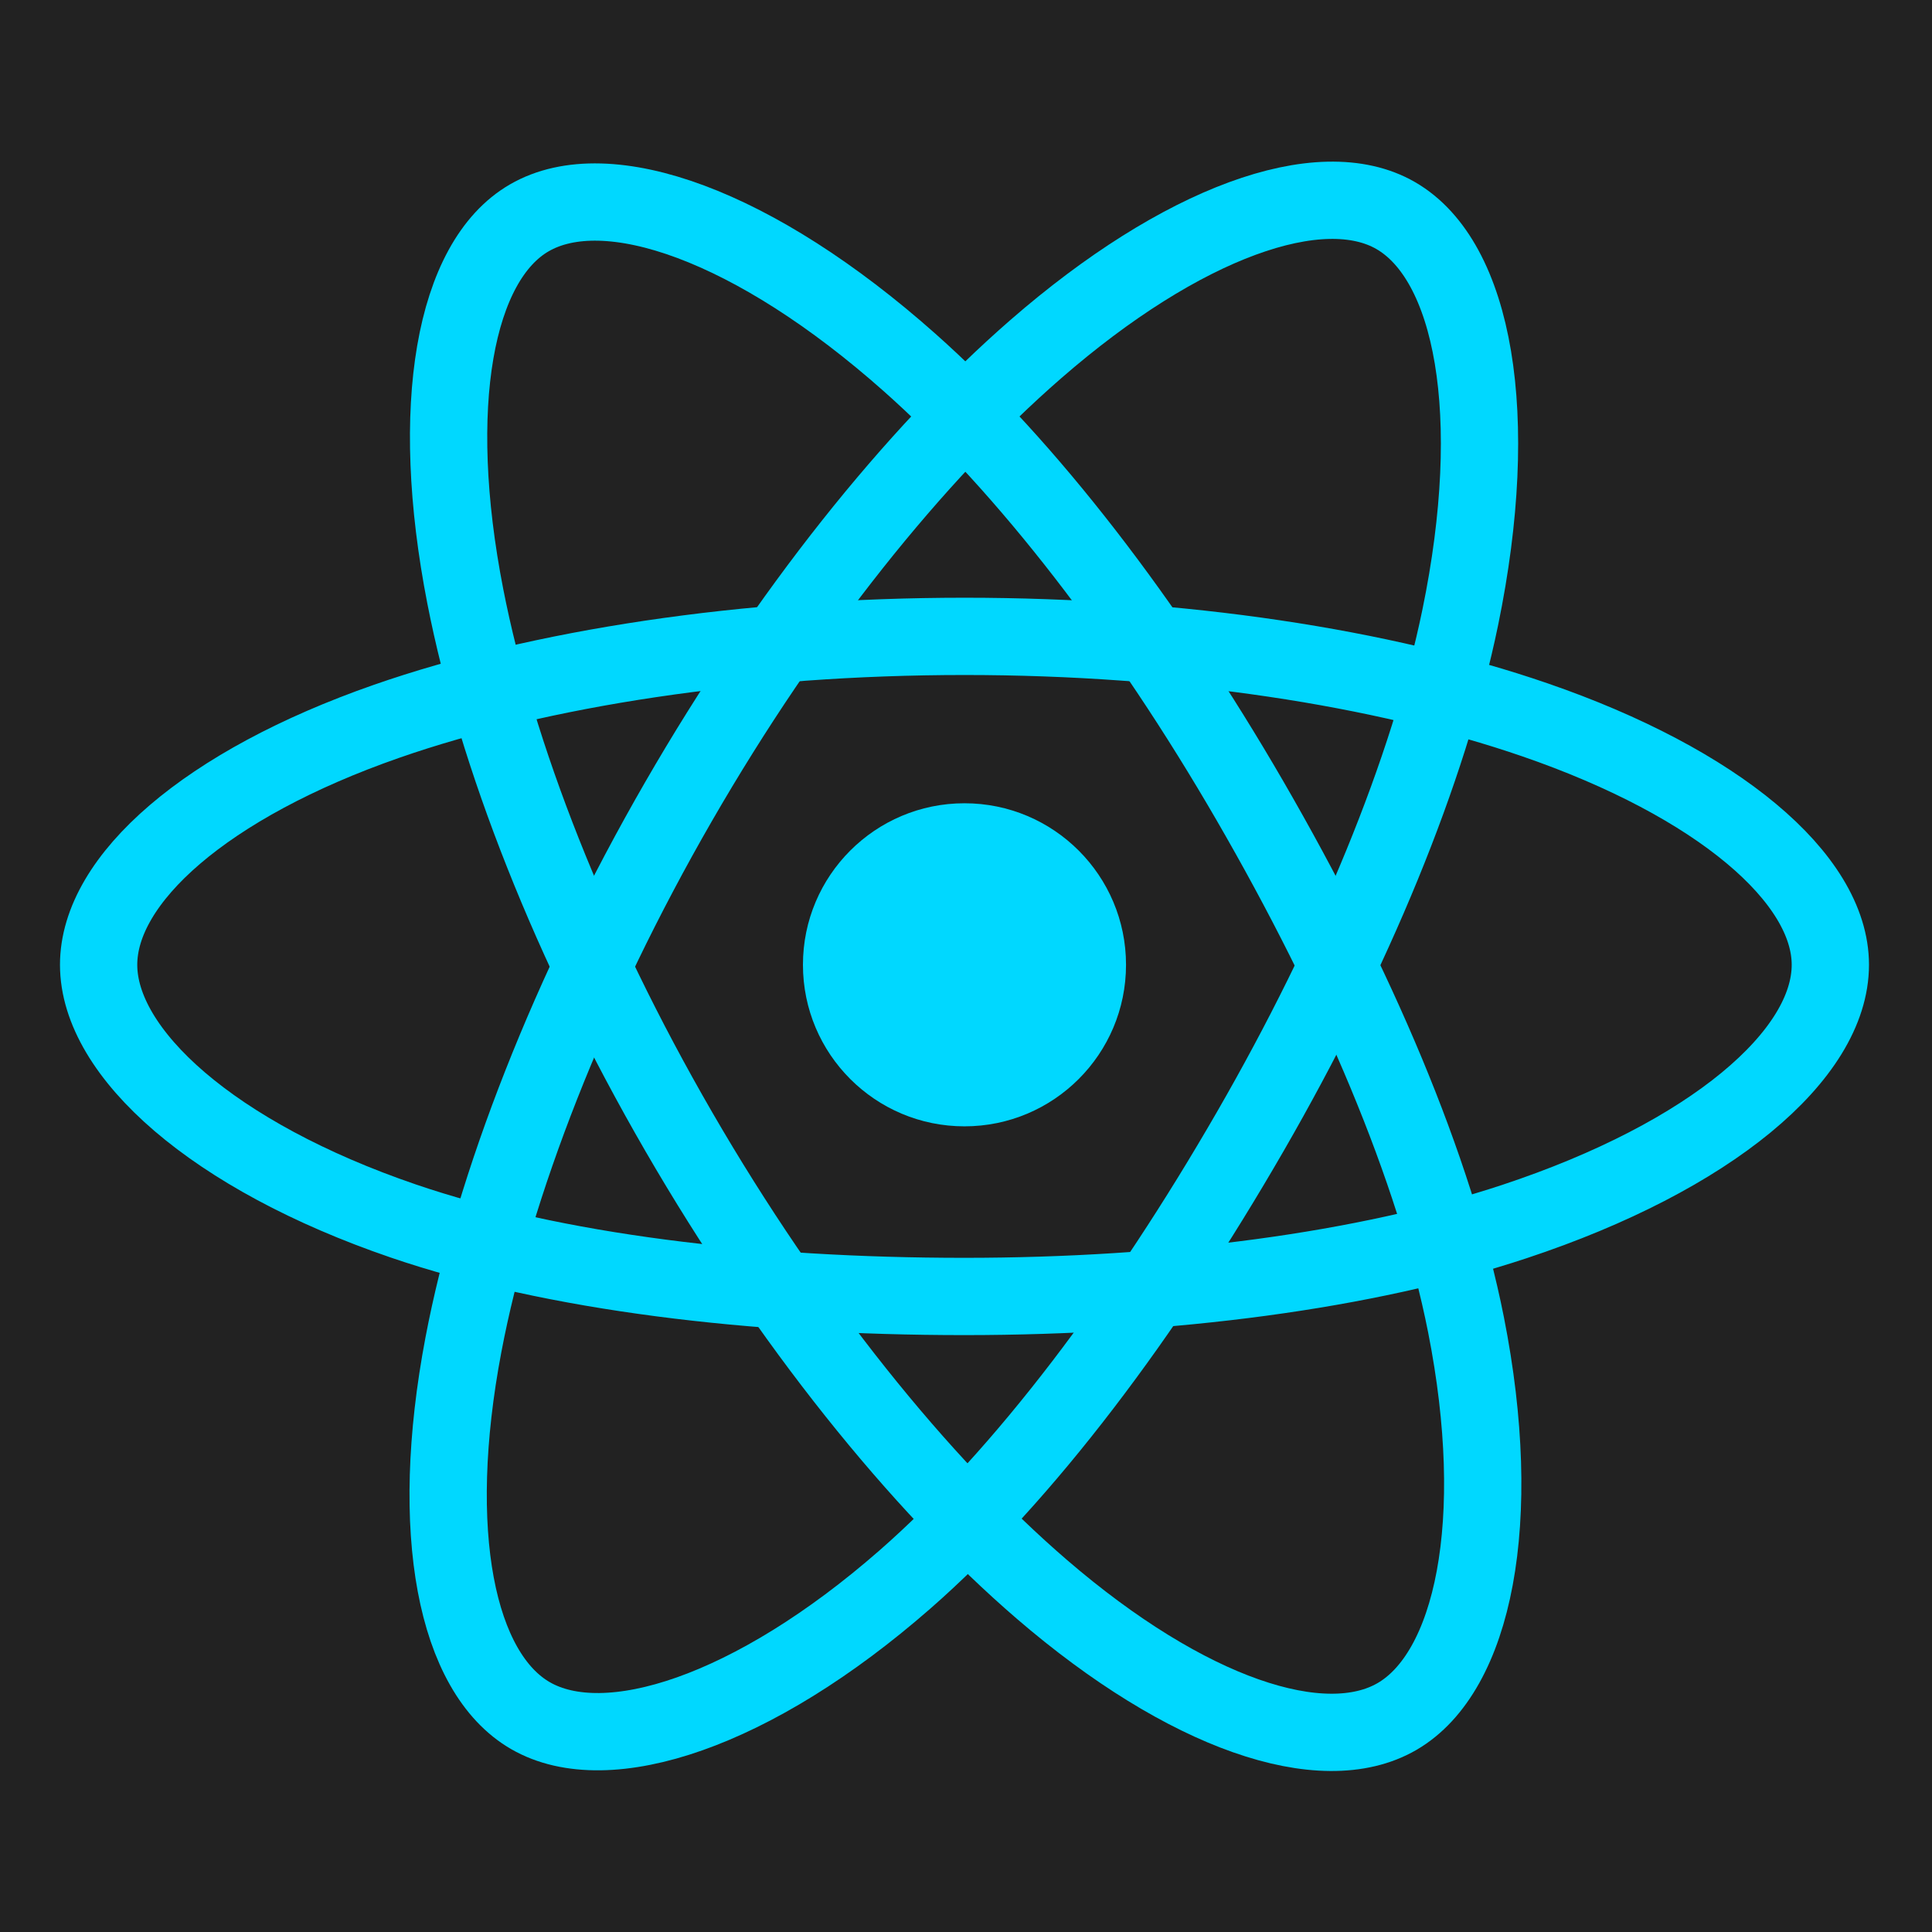
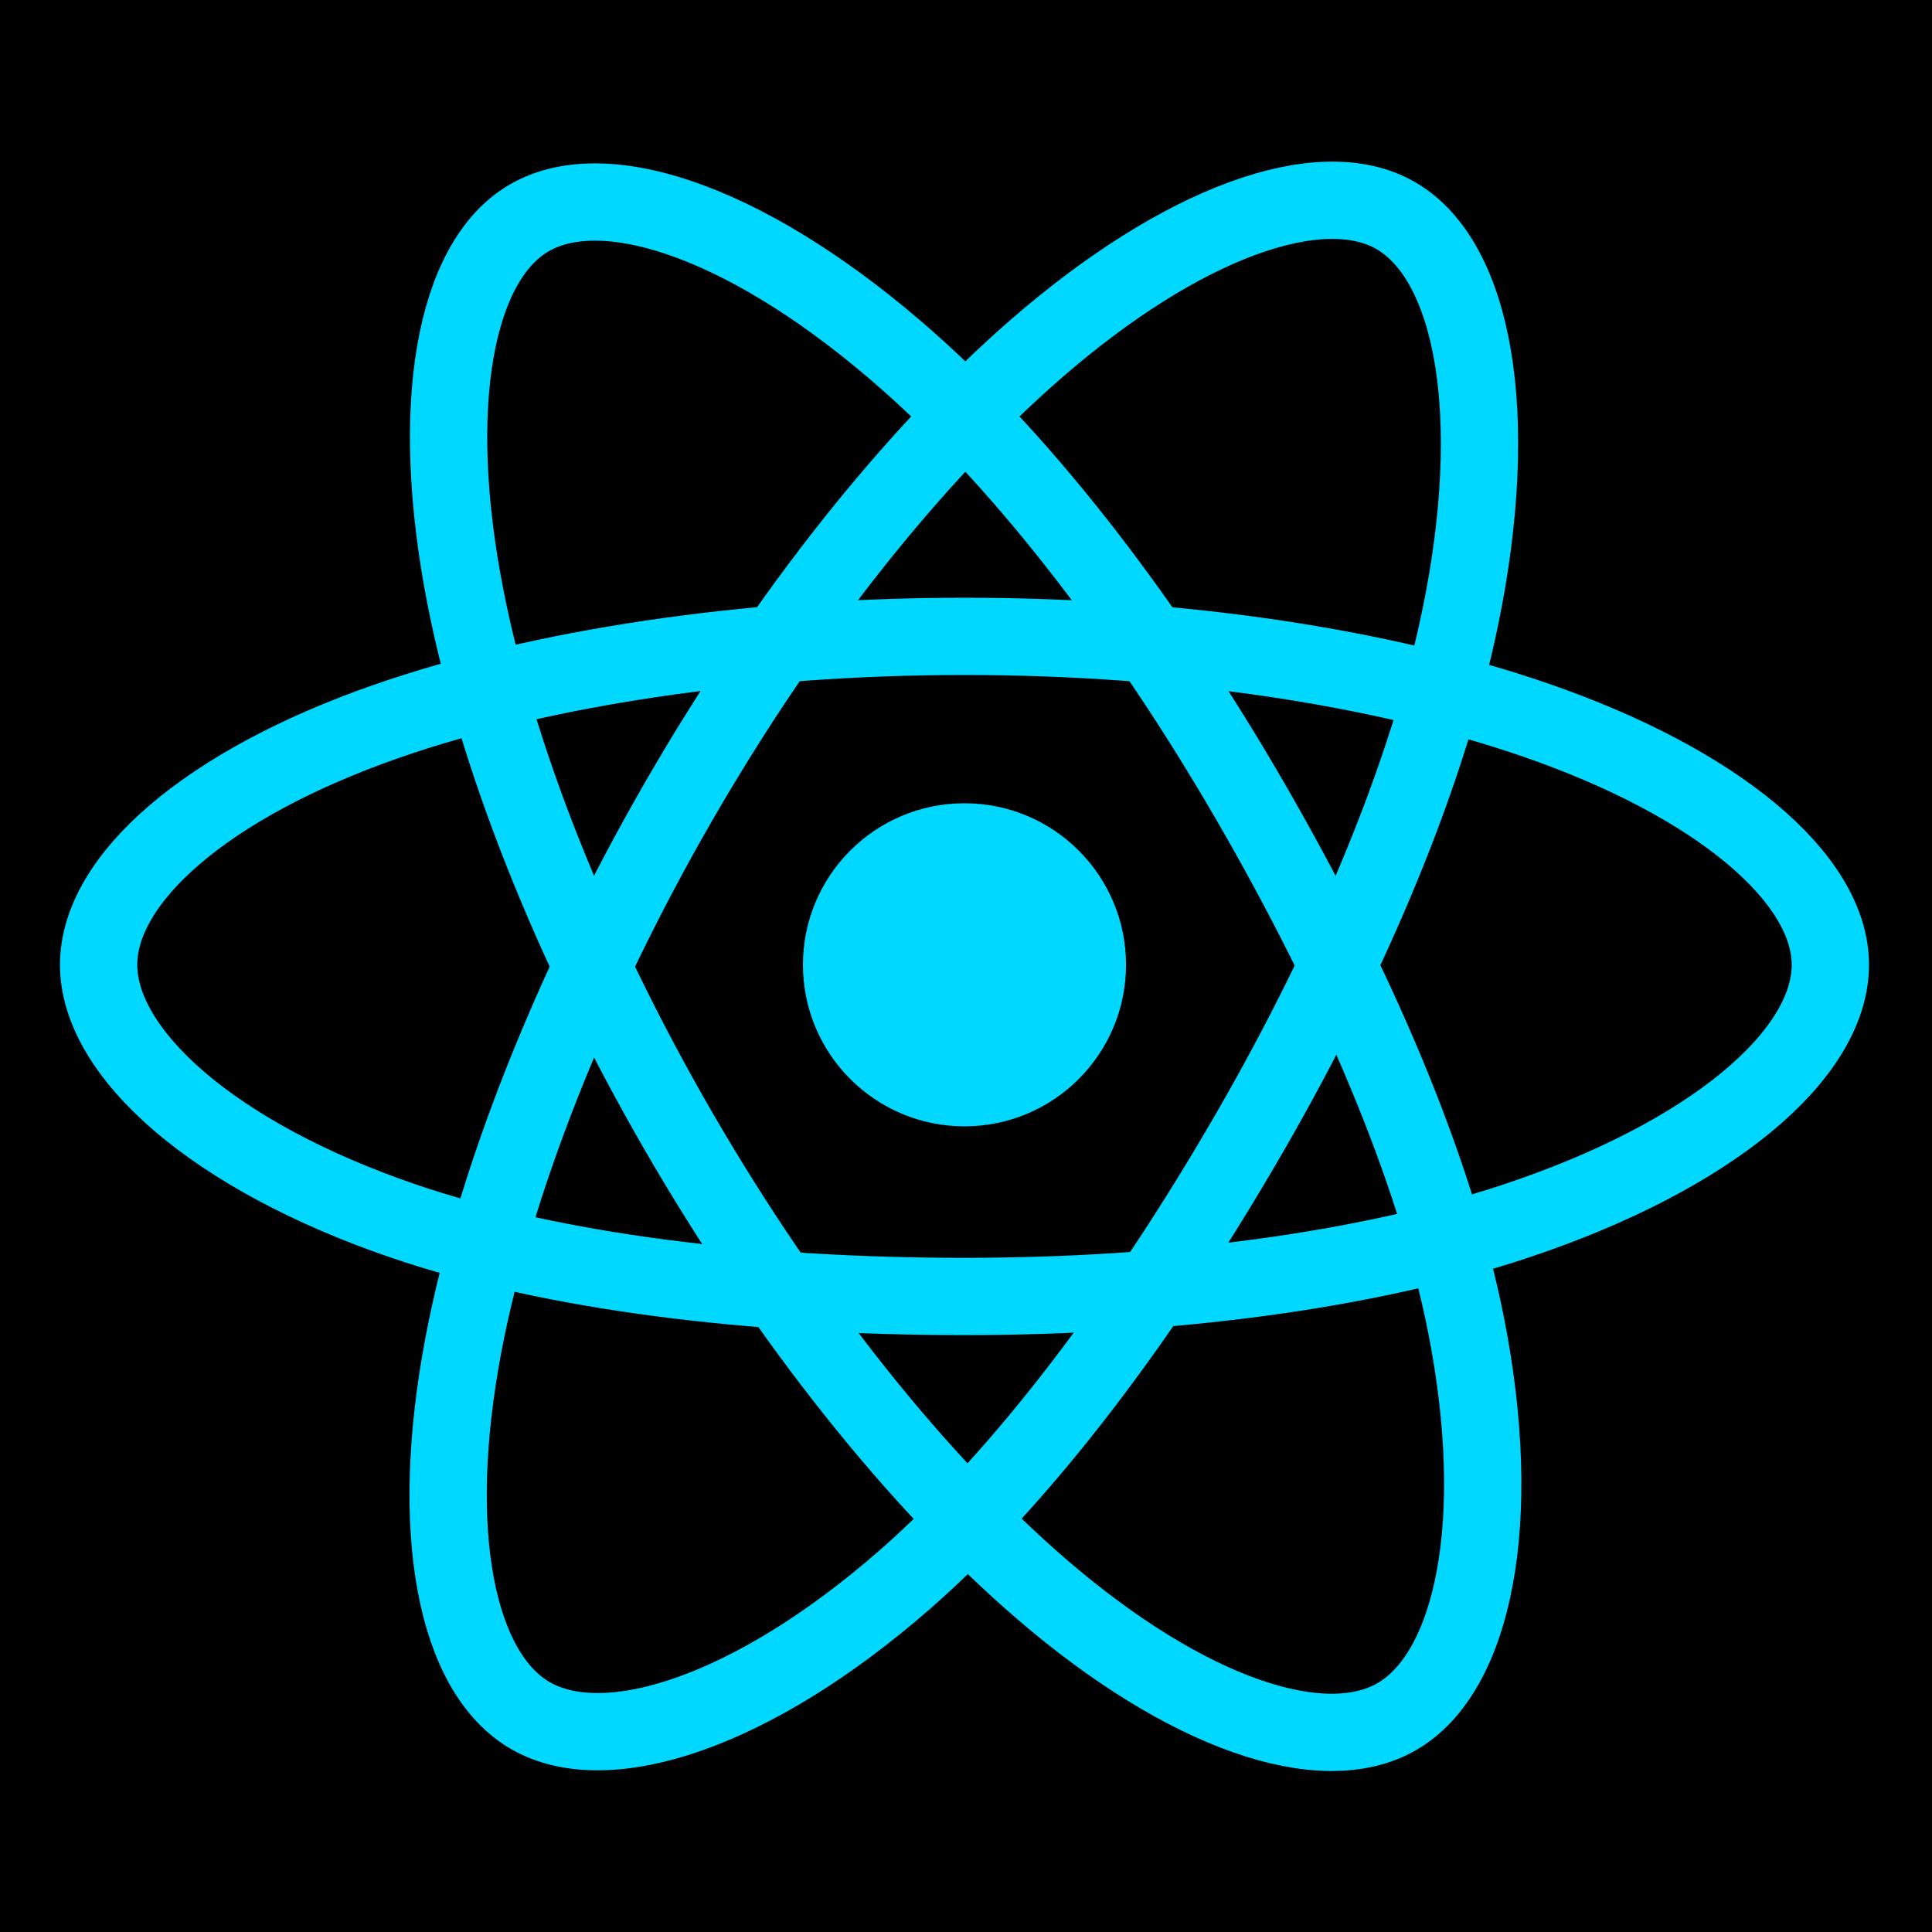
- <svg xmlns="http://www.w3.org/2000/svg" version="1.1" id="Layer_2" x="0px" y="0px" width="600px" height="600px" viewBox="0 0 600 600" enable-background="new 0 0 600 600" xml:space="preserve">
-   <rect fill="#222222" width="600" height="600" />
-   <circle fill="#00D8FF" cx="299.529" cy="299.628" r="50.167" />
-   <path fill="none" stroke="#00D8FF" stroke-width="24" stroke-miterlimit="10" d="M299.529,197.628  c67.356,0,129.928,9.665,177.107,25.907c56.844,19.569,91.794,49.233,91.794,76.093c0,27.991-37.041,59.503-98.083,79.728  c-46.151,15.291-106.879,23.272-170.818,23.272c-65.554,0-127.63-7.492-174.29-23.441c-59.046-20.182-94.611-52.103-94.611-79.559  c0-26.642,33.37-56.076,89.415-75.616C167.398,207.503,231.515,197.628,299.529,197.628z" />
-   <path fill="none" stroke="#00D8FF" stroke-width="24" stroke-miterlimit="10" d="M210.736,248.922  c33.649-58.348,73.281-107.724,110.92-140.48c45.35-39.466,88.507-54.923,111.775-41.505  c24.248,13.983,33.042,61.814,20.067,124.796c-9.81,47.618-33.234,104.212-65.176,159.601  c-32.749,56.788-70.25,106.819-107.377,139.272c-46.981,41.068-92.4,55.929-116.185,42.213  c-23.079-13.31-31.906-56.921-20.834-115.233C153.281,368.316,176.758,307.841,210.736,248.922z" />
-   <path fill="none" stroke="#00D8FF" stroke-width="24" stroke-miterlimit="10" d="M210.821,351.482  c-33.746-58.292-56.731-117.287-66.312-166.255c-11.544-58.999-3.382-104.109,19.864-117.566  c24.224-14.024,70.055,2.244,118.14,44.94c36.356,32.28,73.688,80.837,105.723,136.173c32.844,56.733,57.461,114.209,67.036,162.582  c12.117,61.213,2.309,107.984-21.453,121.74c-23.057,13.348-65.249-0.784-110.239-39.499  C285.567,460.886,244.898,410.344,210.821,351.482z" />
+ <svg xmlns="http://www.w3.org/2000/svg" width="600" height="600">
+   <g>
+     <rect fill="none" id="canvas_background" height="402" width="582" y="-1" x="-1" />
+   </g>
+   <g>
+     <rect id="svg_1" height="600" width="600" fill="#000000" />
+     <circle id="svg_2" r="50.167" cy="299.628" cx="299.529" fill="#00D8FF" />
+     <path id="svg_3" d="m299.529,197.628c67.356,0 129.928,9.665 177.107,25.907c56.844,19.569 91.794,49.233 91.794,76.093c0,27.991 -37.041,59.503 -98.083,79.728c-46.151,15.291 -106.879,23.272 -170.818,23.272c-65.554,0 -127.63,-7.492 -174.29,-23.441c-59.046,-20.182 -94.611,-52.103 -94.611,-79.559c0,-26.642 33.37,-56.076 89.415,-75.616c47.355,-16.509 111.472,-26.384 179.486,-26.384z" stroke-miterlimit="10" stroke-width="24" stroke="#00D8FF" fill="none" />
+     <path id="svg_4" d="m210.736,248.922c33.649,-58.348 73.281,-107.724 110.92,-140.48c45.35,-39.466 88.507,-54.923 111.775,-41.505c24.248,13.983 33.042,61.814 20.067,124.796c-9.81,47.618 -33.234,104.212 -65.176,159.601c-32.749,56.788 -70.25,106.819 -107.377,139.272c-46.981,41.068 -92.4,55.929 -116.185,42.213c-23.079,-13.31 -31.906,-56.921 -20.834,-115.233c9.355,-49.27 32.832,-109.745 66.81,-168.664z" stroke-miterlimit="10" stroke-width="24" stroke="#00D8FF" fill="none" />
+     <path id="svg_5" d="m210.821,351.482c-33.746,-58.292 -56.731,-117.287 -66.312,-166.255c-11.544,-58.999 -3.382,-104.109 19.864,-117.566c24.224,-14.024 70.055,2.244 118.14,44.94c36.356,32.28 73.688,80.837 105.723,136.173c32.844,56.733 57.461,114.209 67.036,162.582c12.117,61.213 2.309,107.984 -21.453,121.74c-23.057,13.348 -65.249,-0.784 -110.239,-39.499c-38.013,-32.711 -78.682,-83.253 -112.759,-142.115z" stroke-miterlimit="10" stroke-width="24" stroke="#00D8FF" fill="none" />
+   </g>
</svg>
